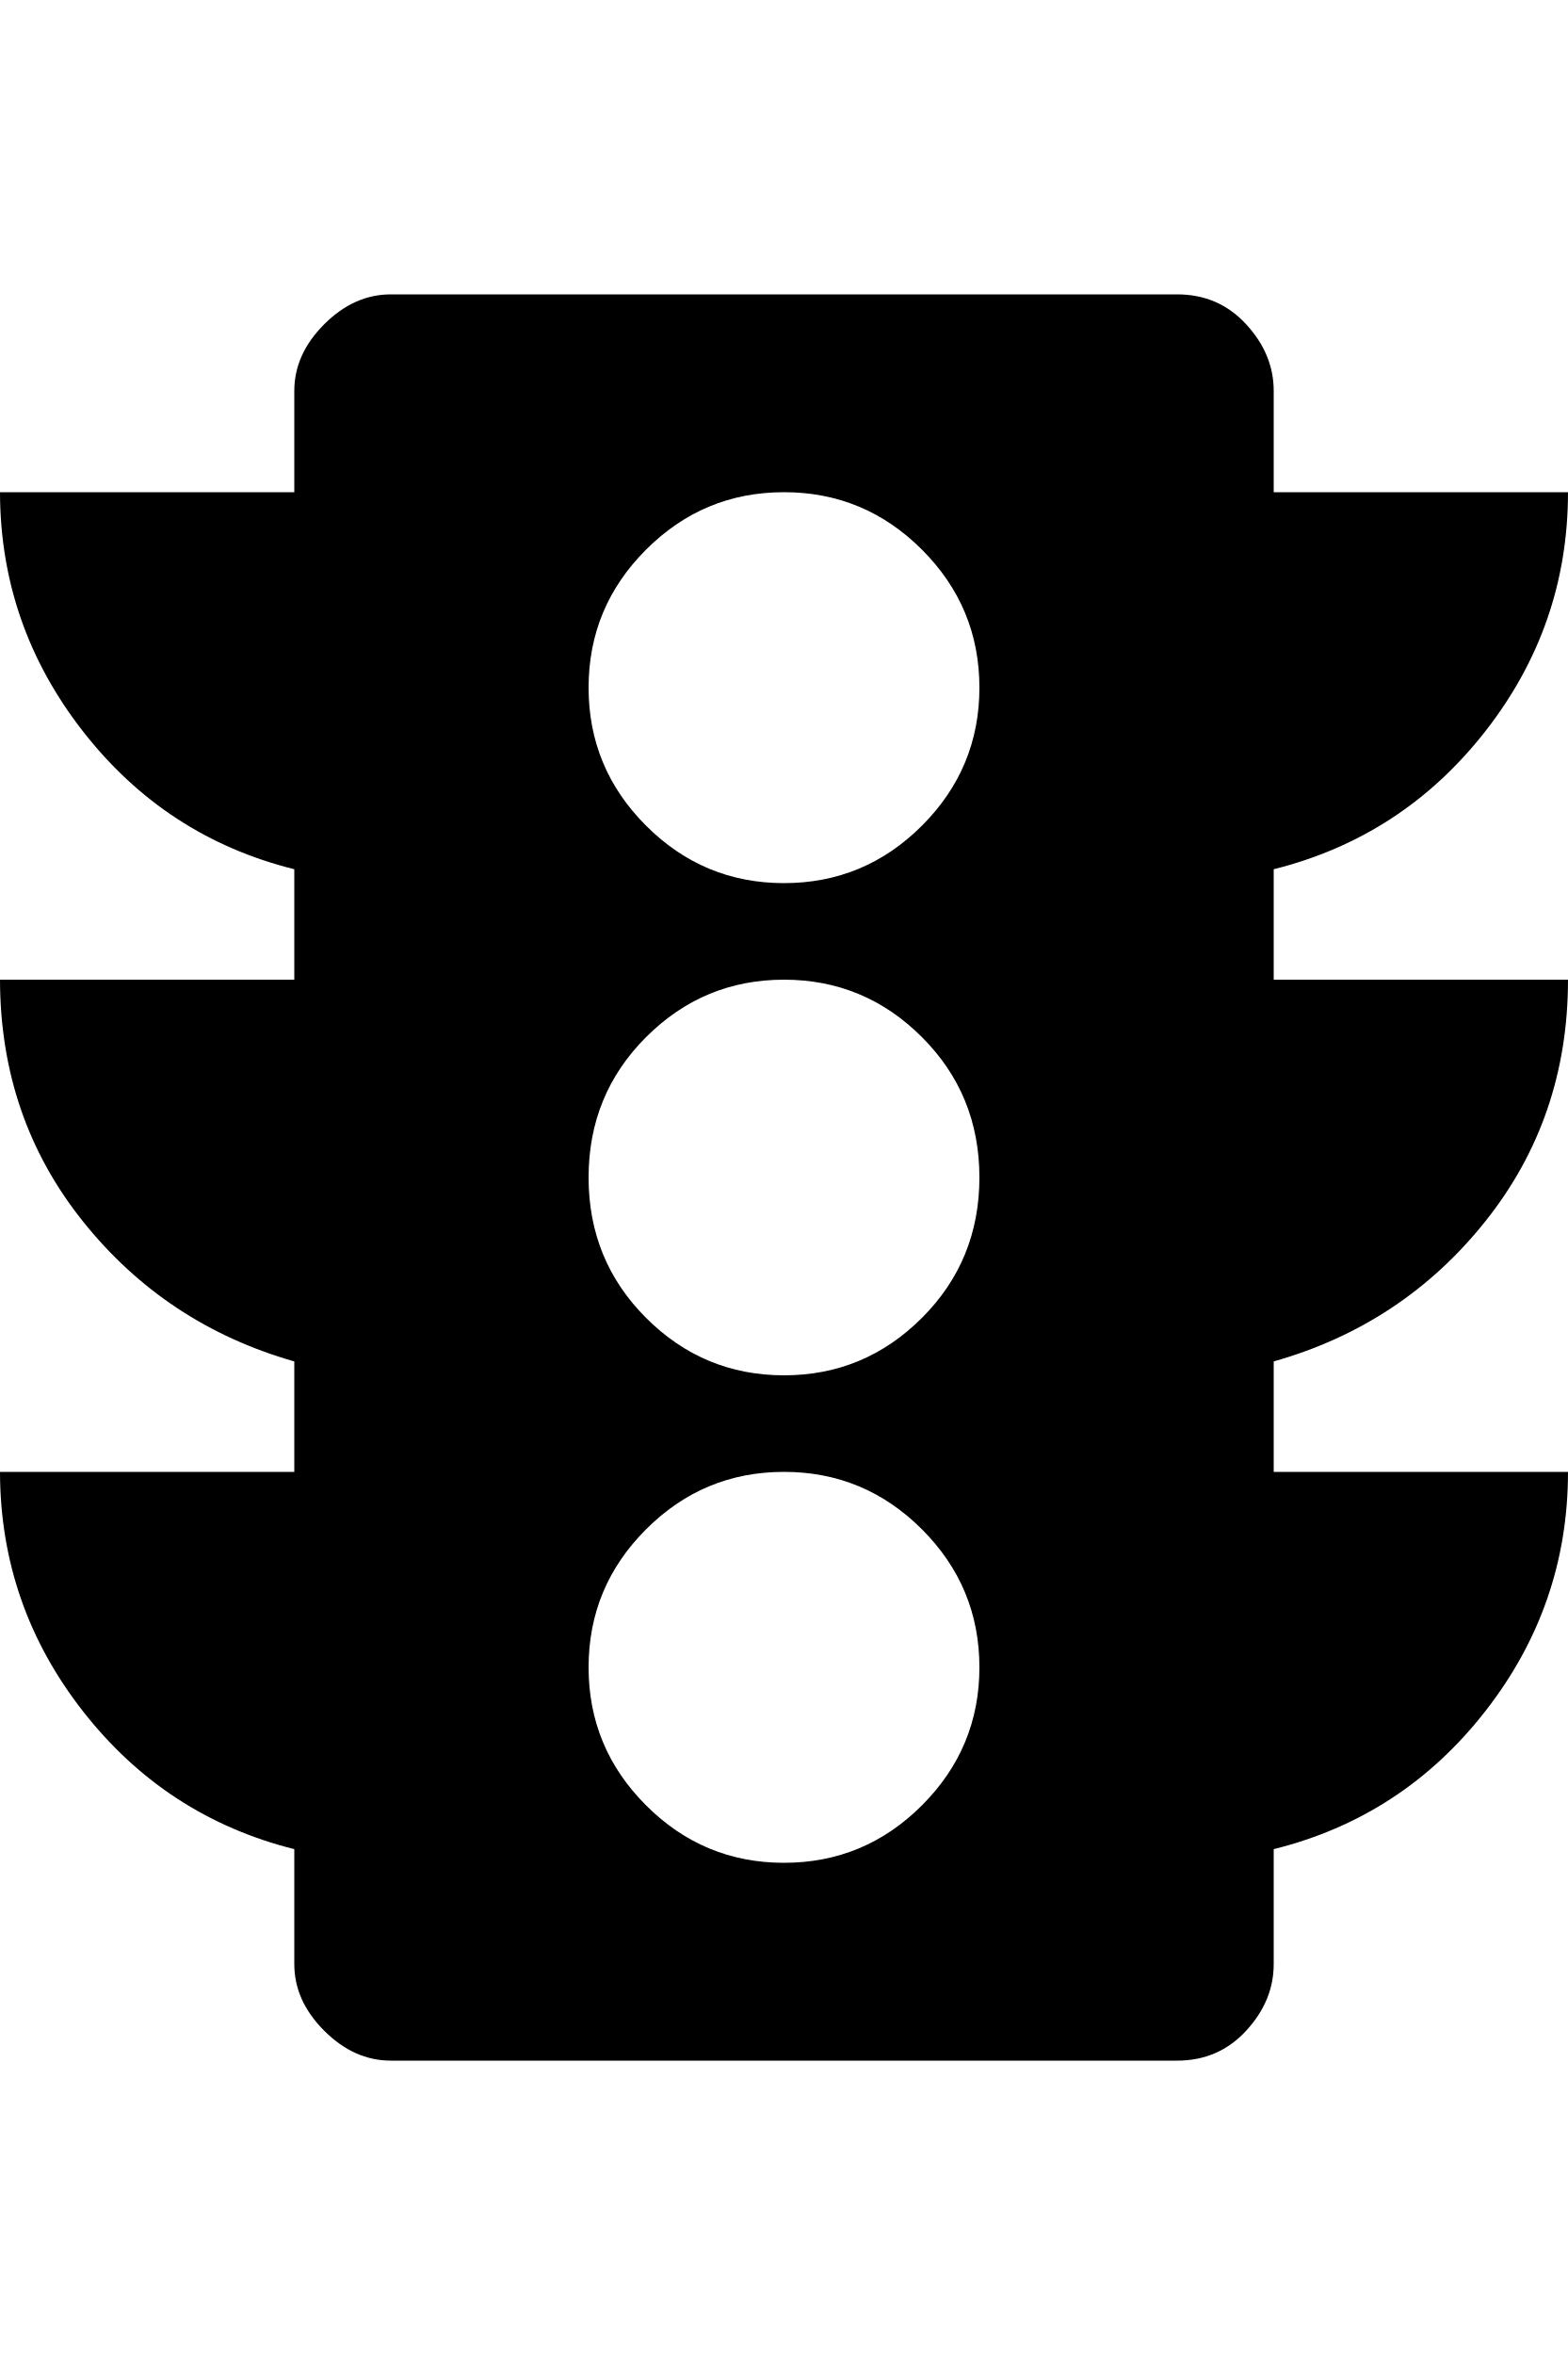
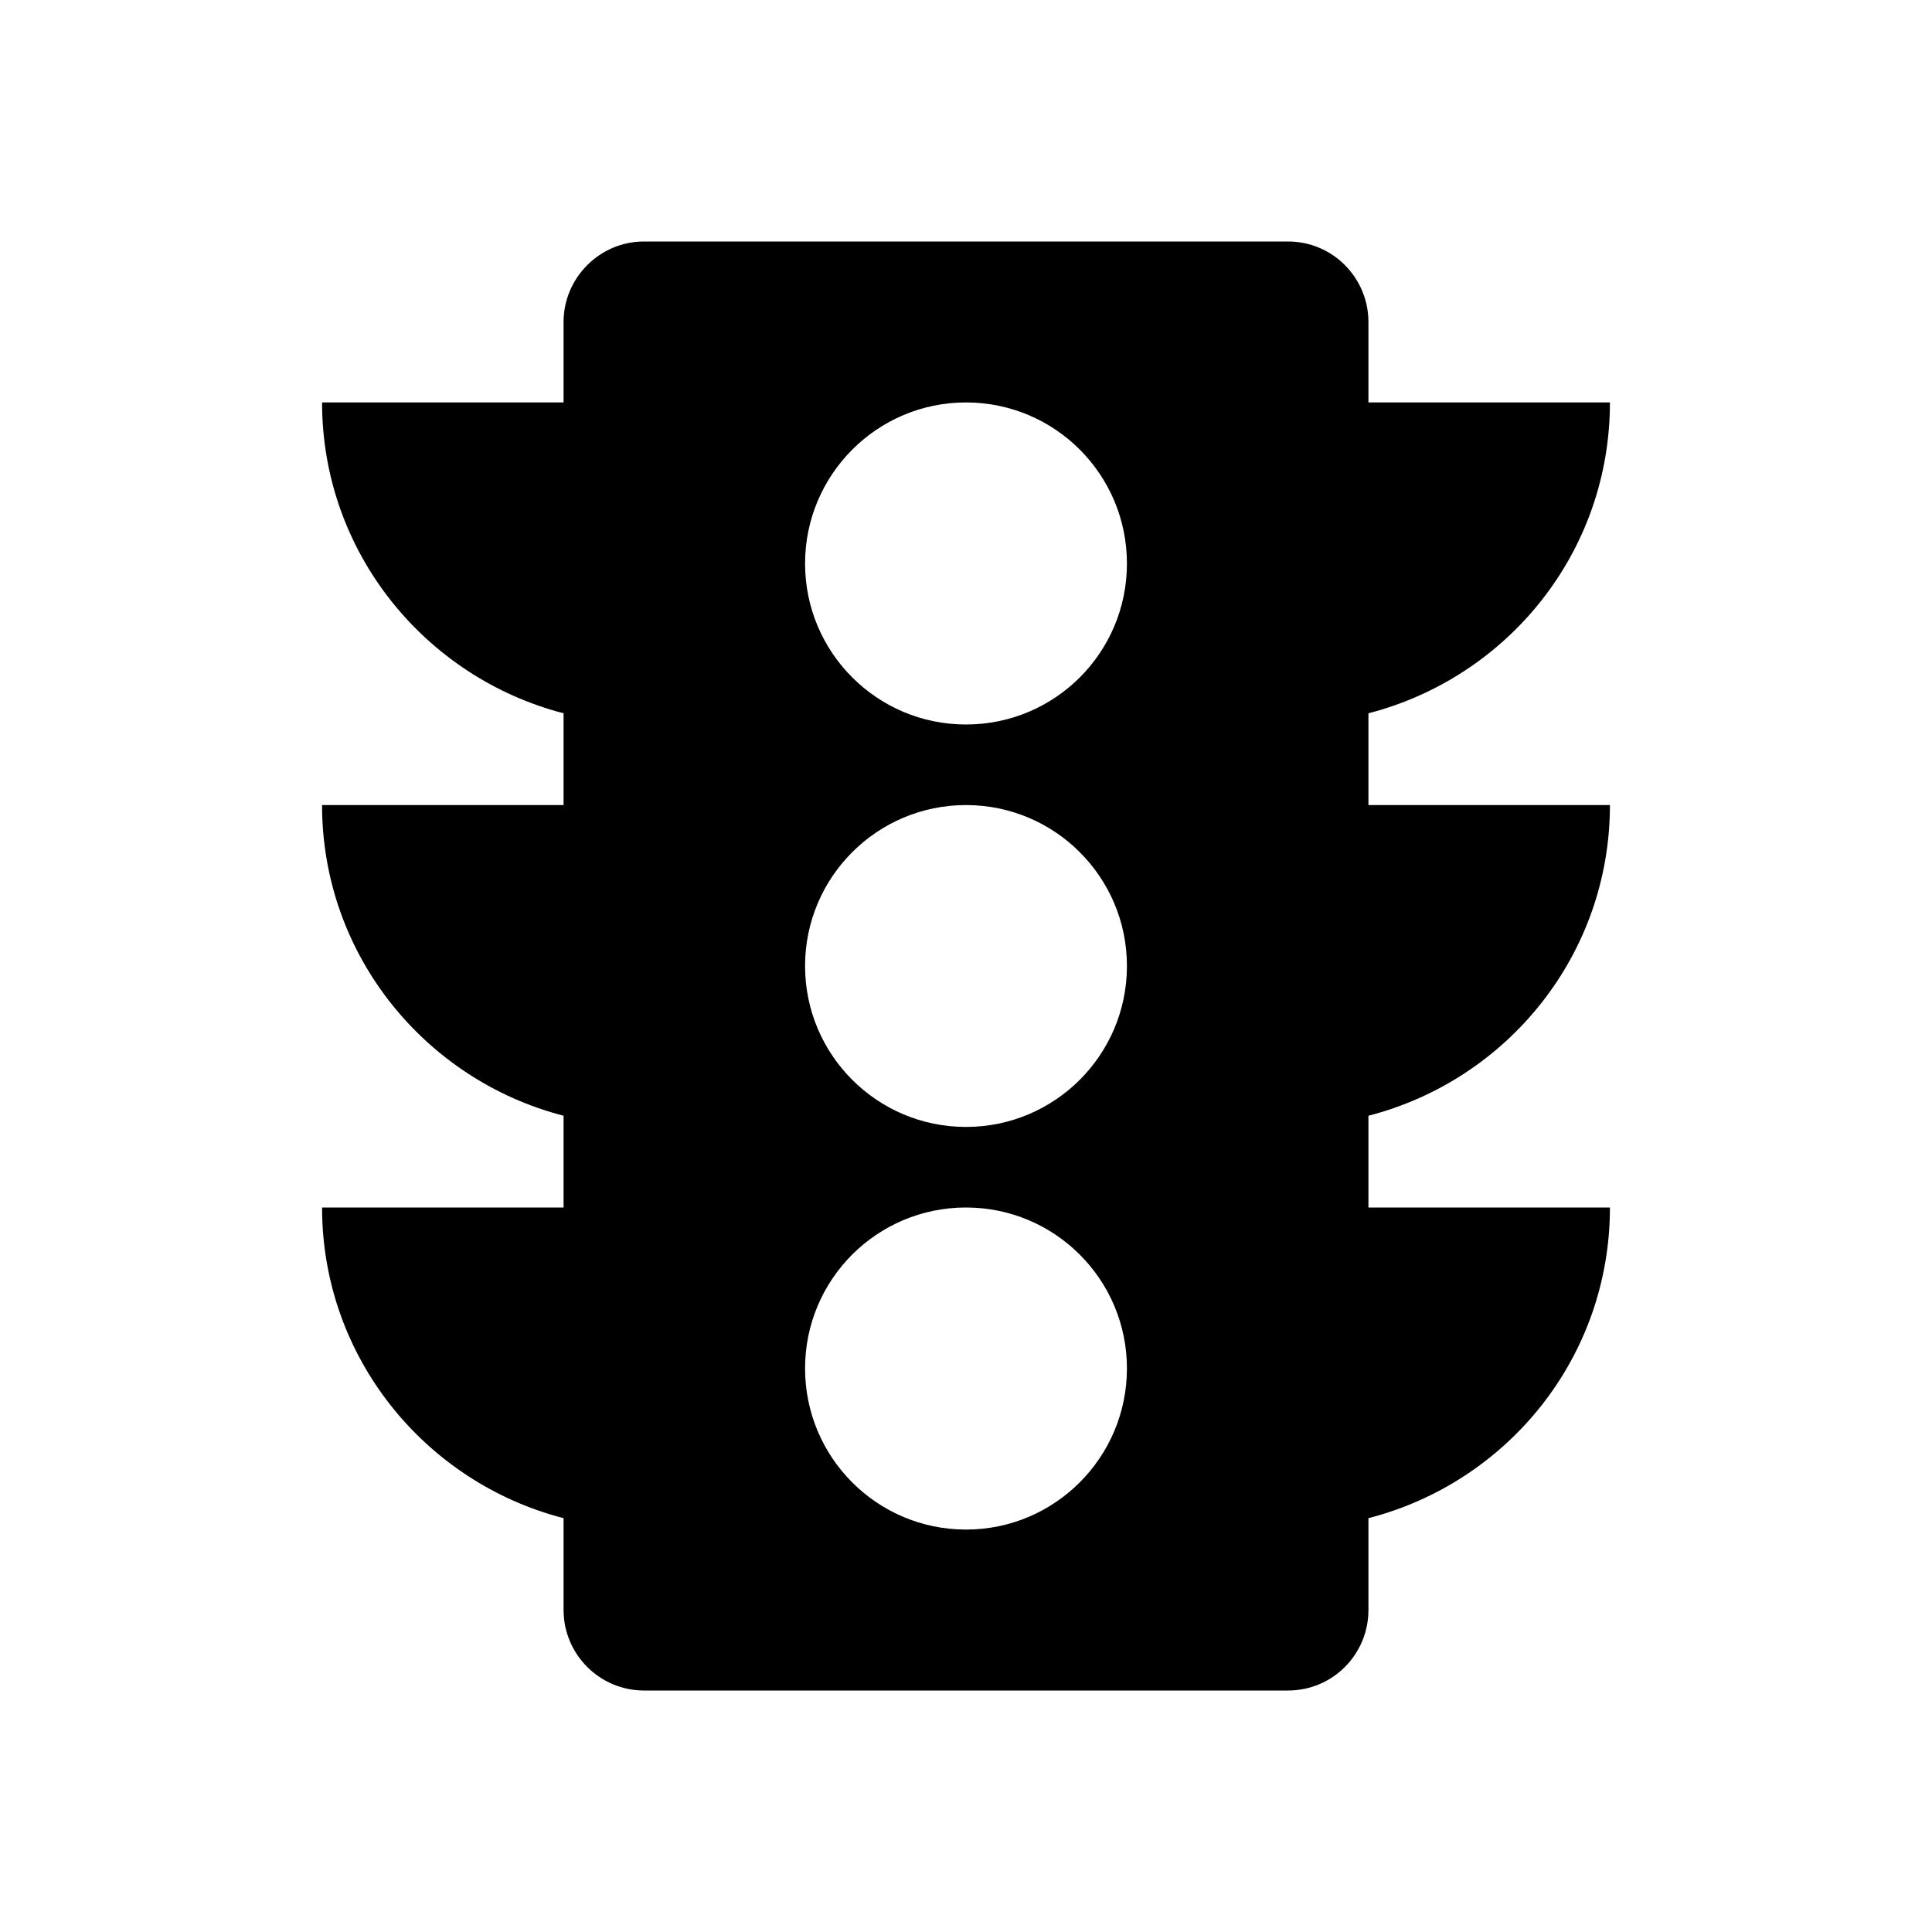
- <svg xmlns="http://www.w3.org/2000/svg" height="1000" width="666.0">
-   <path d="m666 416q0 58.6-35.1 102.6t-89.9 59.5v46.9h125q0 56.6-35.1 101.6t-89.9 58.6v48.8q0 15.6-11.7 28.3t-29.3 12.7h-334q-15.6 0-28.3-12.7t-12.7-28.3v-48.8q-54.7-13.7-89.8-58.6t-35.2-101.6h125v-46.9q-54.7-15.6-89.8-59.5t-35.2-102.6h125v-46.9q-54.7-13.6-89.8-58.6t-35.2-101.5h125v-43q0-15.6 12.7-28.3t28.3-12.7h334q17.6 0 29.3 12.7t11.7 28.3v43h125q0 56.6-35.1 101.5t-89.9 58.6v46.9h125z m-333 375q34.2 0 58.6-24.4t24.4-58.6-24.4-58.6-58.6-24.4-58.6 24.4-24.4 58.6 24.4 58.6 58.6 24.4z m0-207q34.2 0 58.6-24.4t24.4-59.6-24.4-59.6-58.6-24.4-58.6 24.4-24.4 59.6 24.4 59.6 58.6 24.4z m0-209q34.2 0 58.6-24.4t24.4-58.6-24.4-58.6-58.6-24.4-58.6 24.4-24.4 58.6 24.4 58.6 58.6 24.4z" />
+ <svg xmlns="http://www.w3.org/2000/svg" height="1000" width="1000.0">
+   <path d="m833.3 416.7h-125v-47.5c71.9-18.6 125-83.2 125-160.9h-125v-41.6c0-22.9-18.5-41.7-41.6-41.7h-333.4c-22.9 0-41.6 18.8-41.6 41.7v41.6h-125c0 77.5 53.3 142.3 125 160.9v47.5h-125c0 77.5 53.3 142.3 125 160.8v47.5h-125c0 77.5 53.3 142.3 125 160.8v47.5c0 23 18.7 41.7 41.6 41.7h333.4c23.1 0 41.6-18.7 41.6-41.7v-47.5c71.9-18.5 125-83.1 125-160.8h-125v-47.5c71.9-18.5 125-83.3 125-160.8z m-333.3 375c-46 0-83.3-37.3-83.3-83.4s37.3-83.3 83.3-83.3 83.3 37.3 83.3 83.3-37.3 83.4-83.3 83.4z m0-208.4c-46 0-83.3-37.3-83.3-83.3s37.3-83.3 83.3-83.3 83.3 37.3 83.3 83.3-37.3 83.3-83.3 83.3z m0-208.3c-46 0-83.3-37.3-83.3-83.3s37.3-83.4 83.3-83.4 83.3 37.3 83.3 83.4-37.3 83.3-83.3 83.3z" />
</svg>
